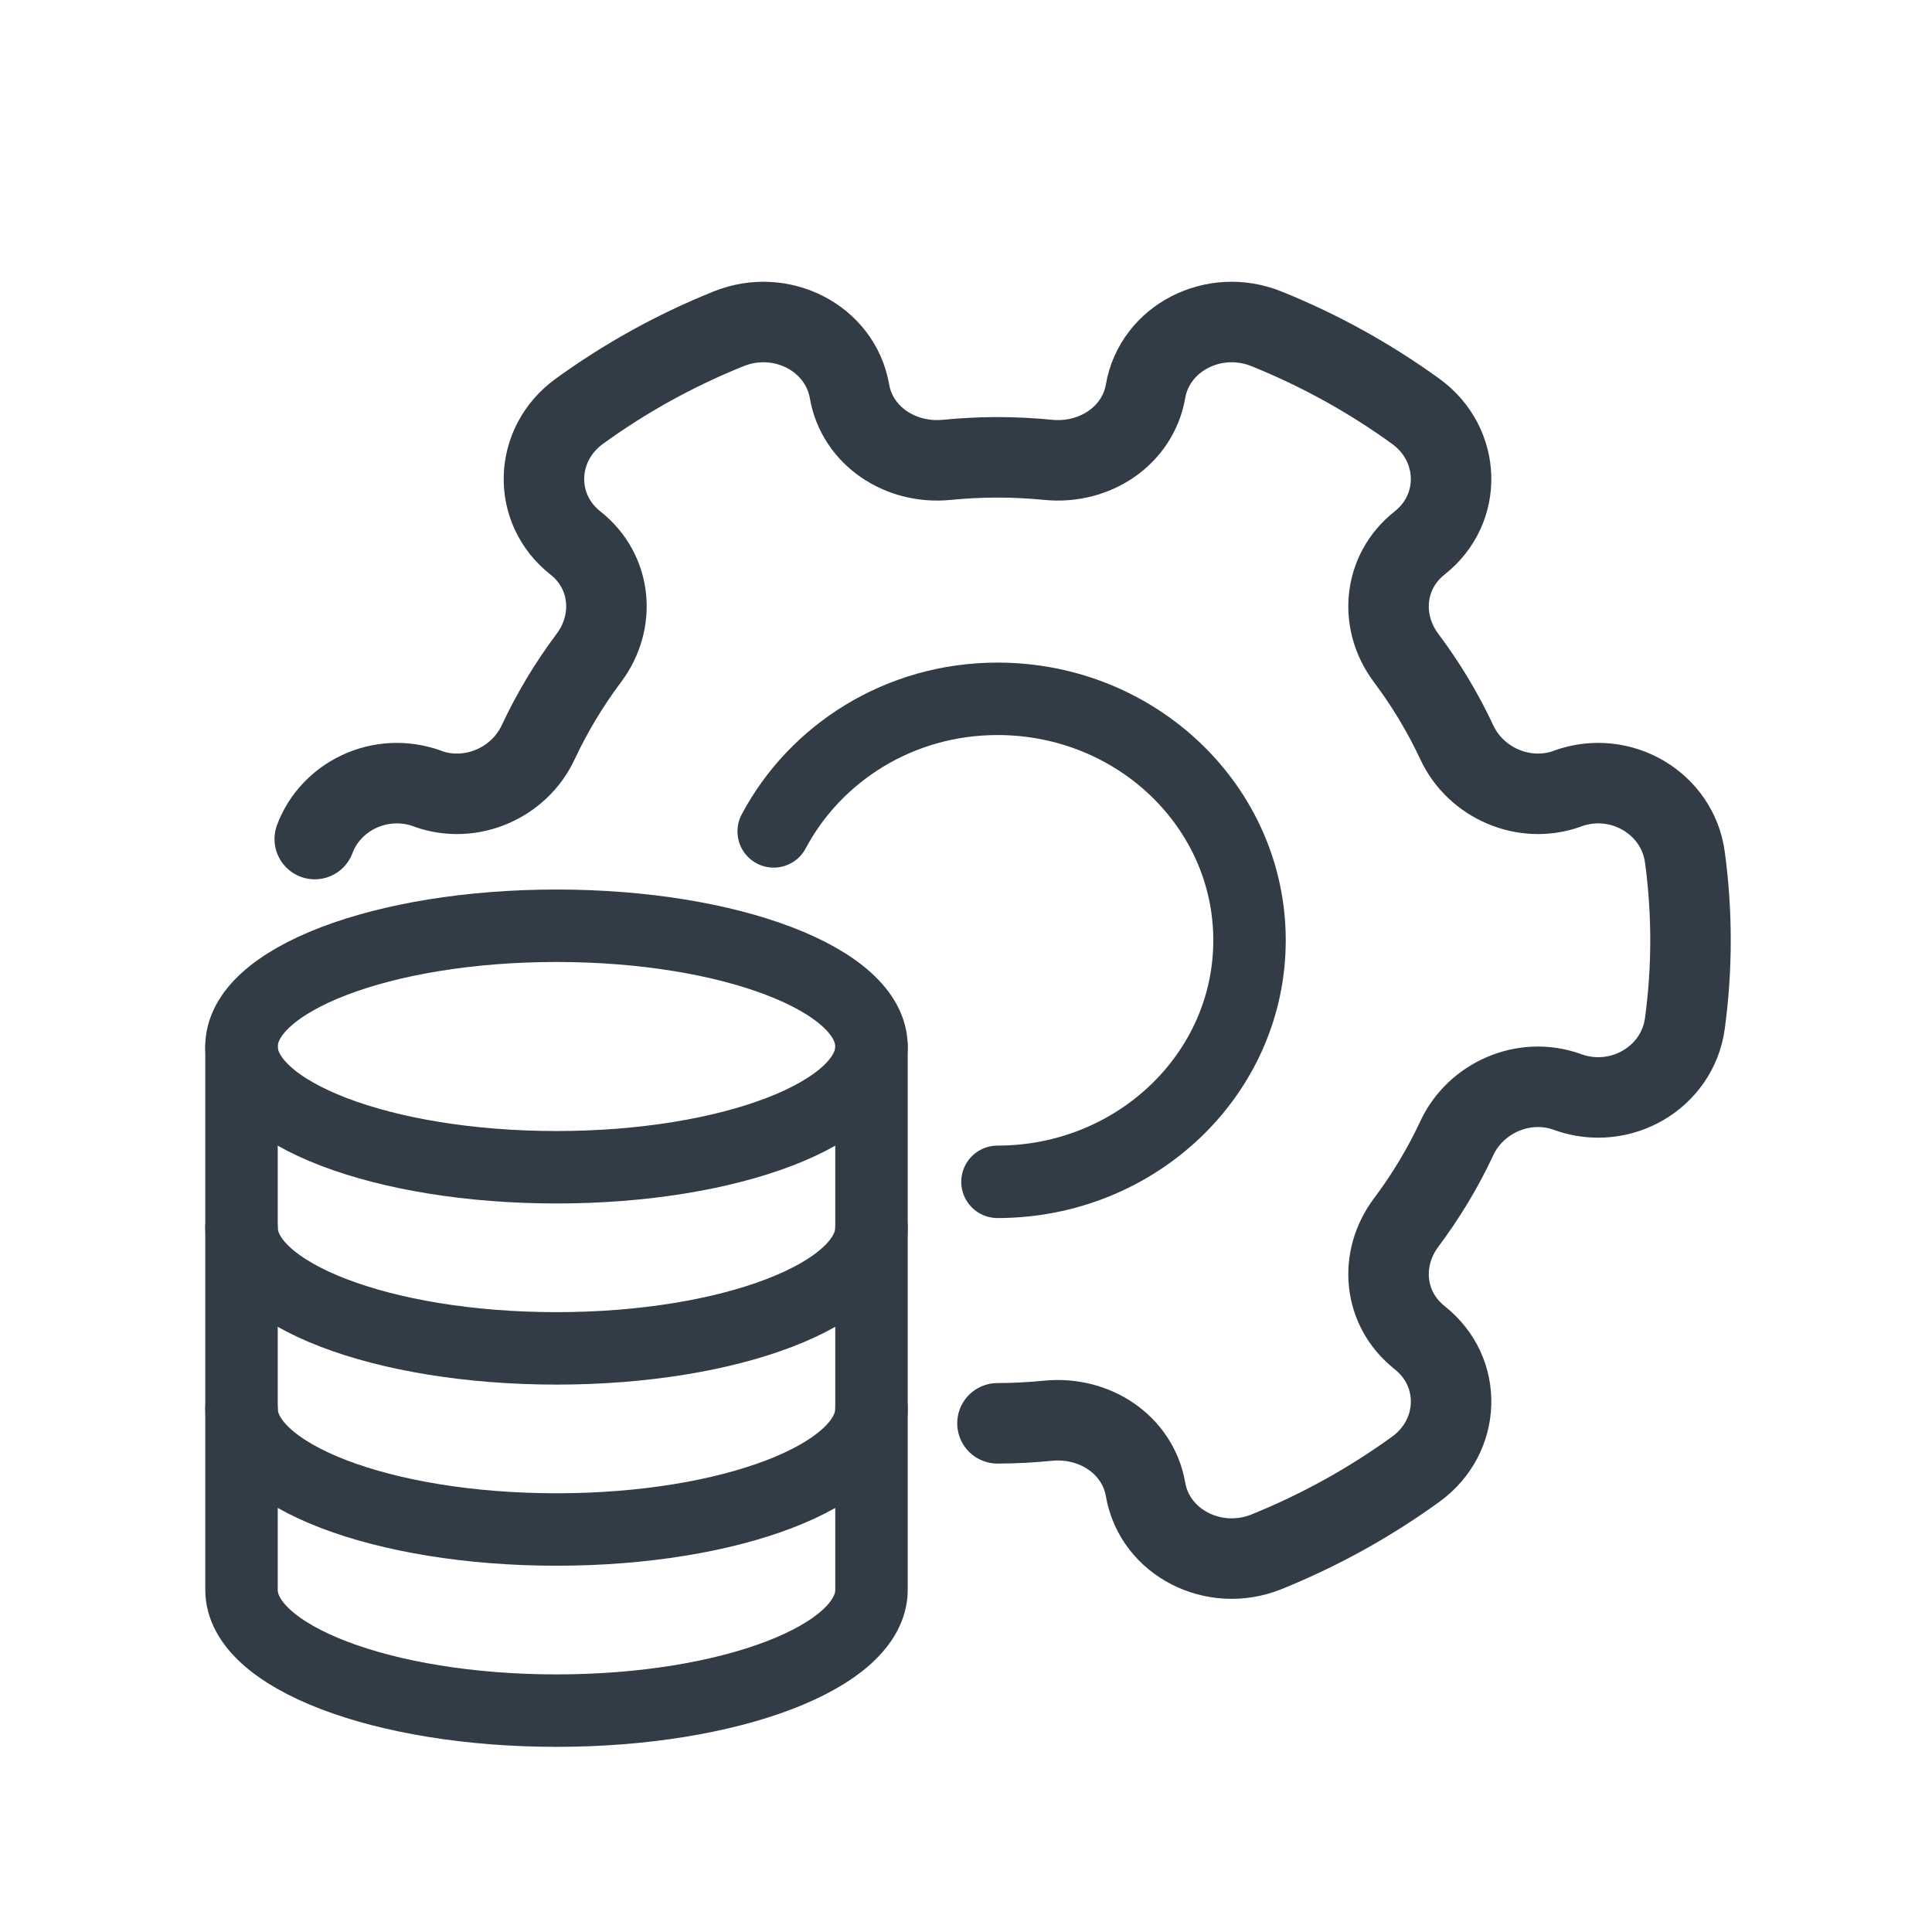
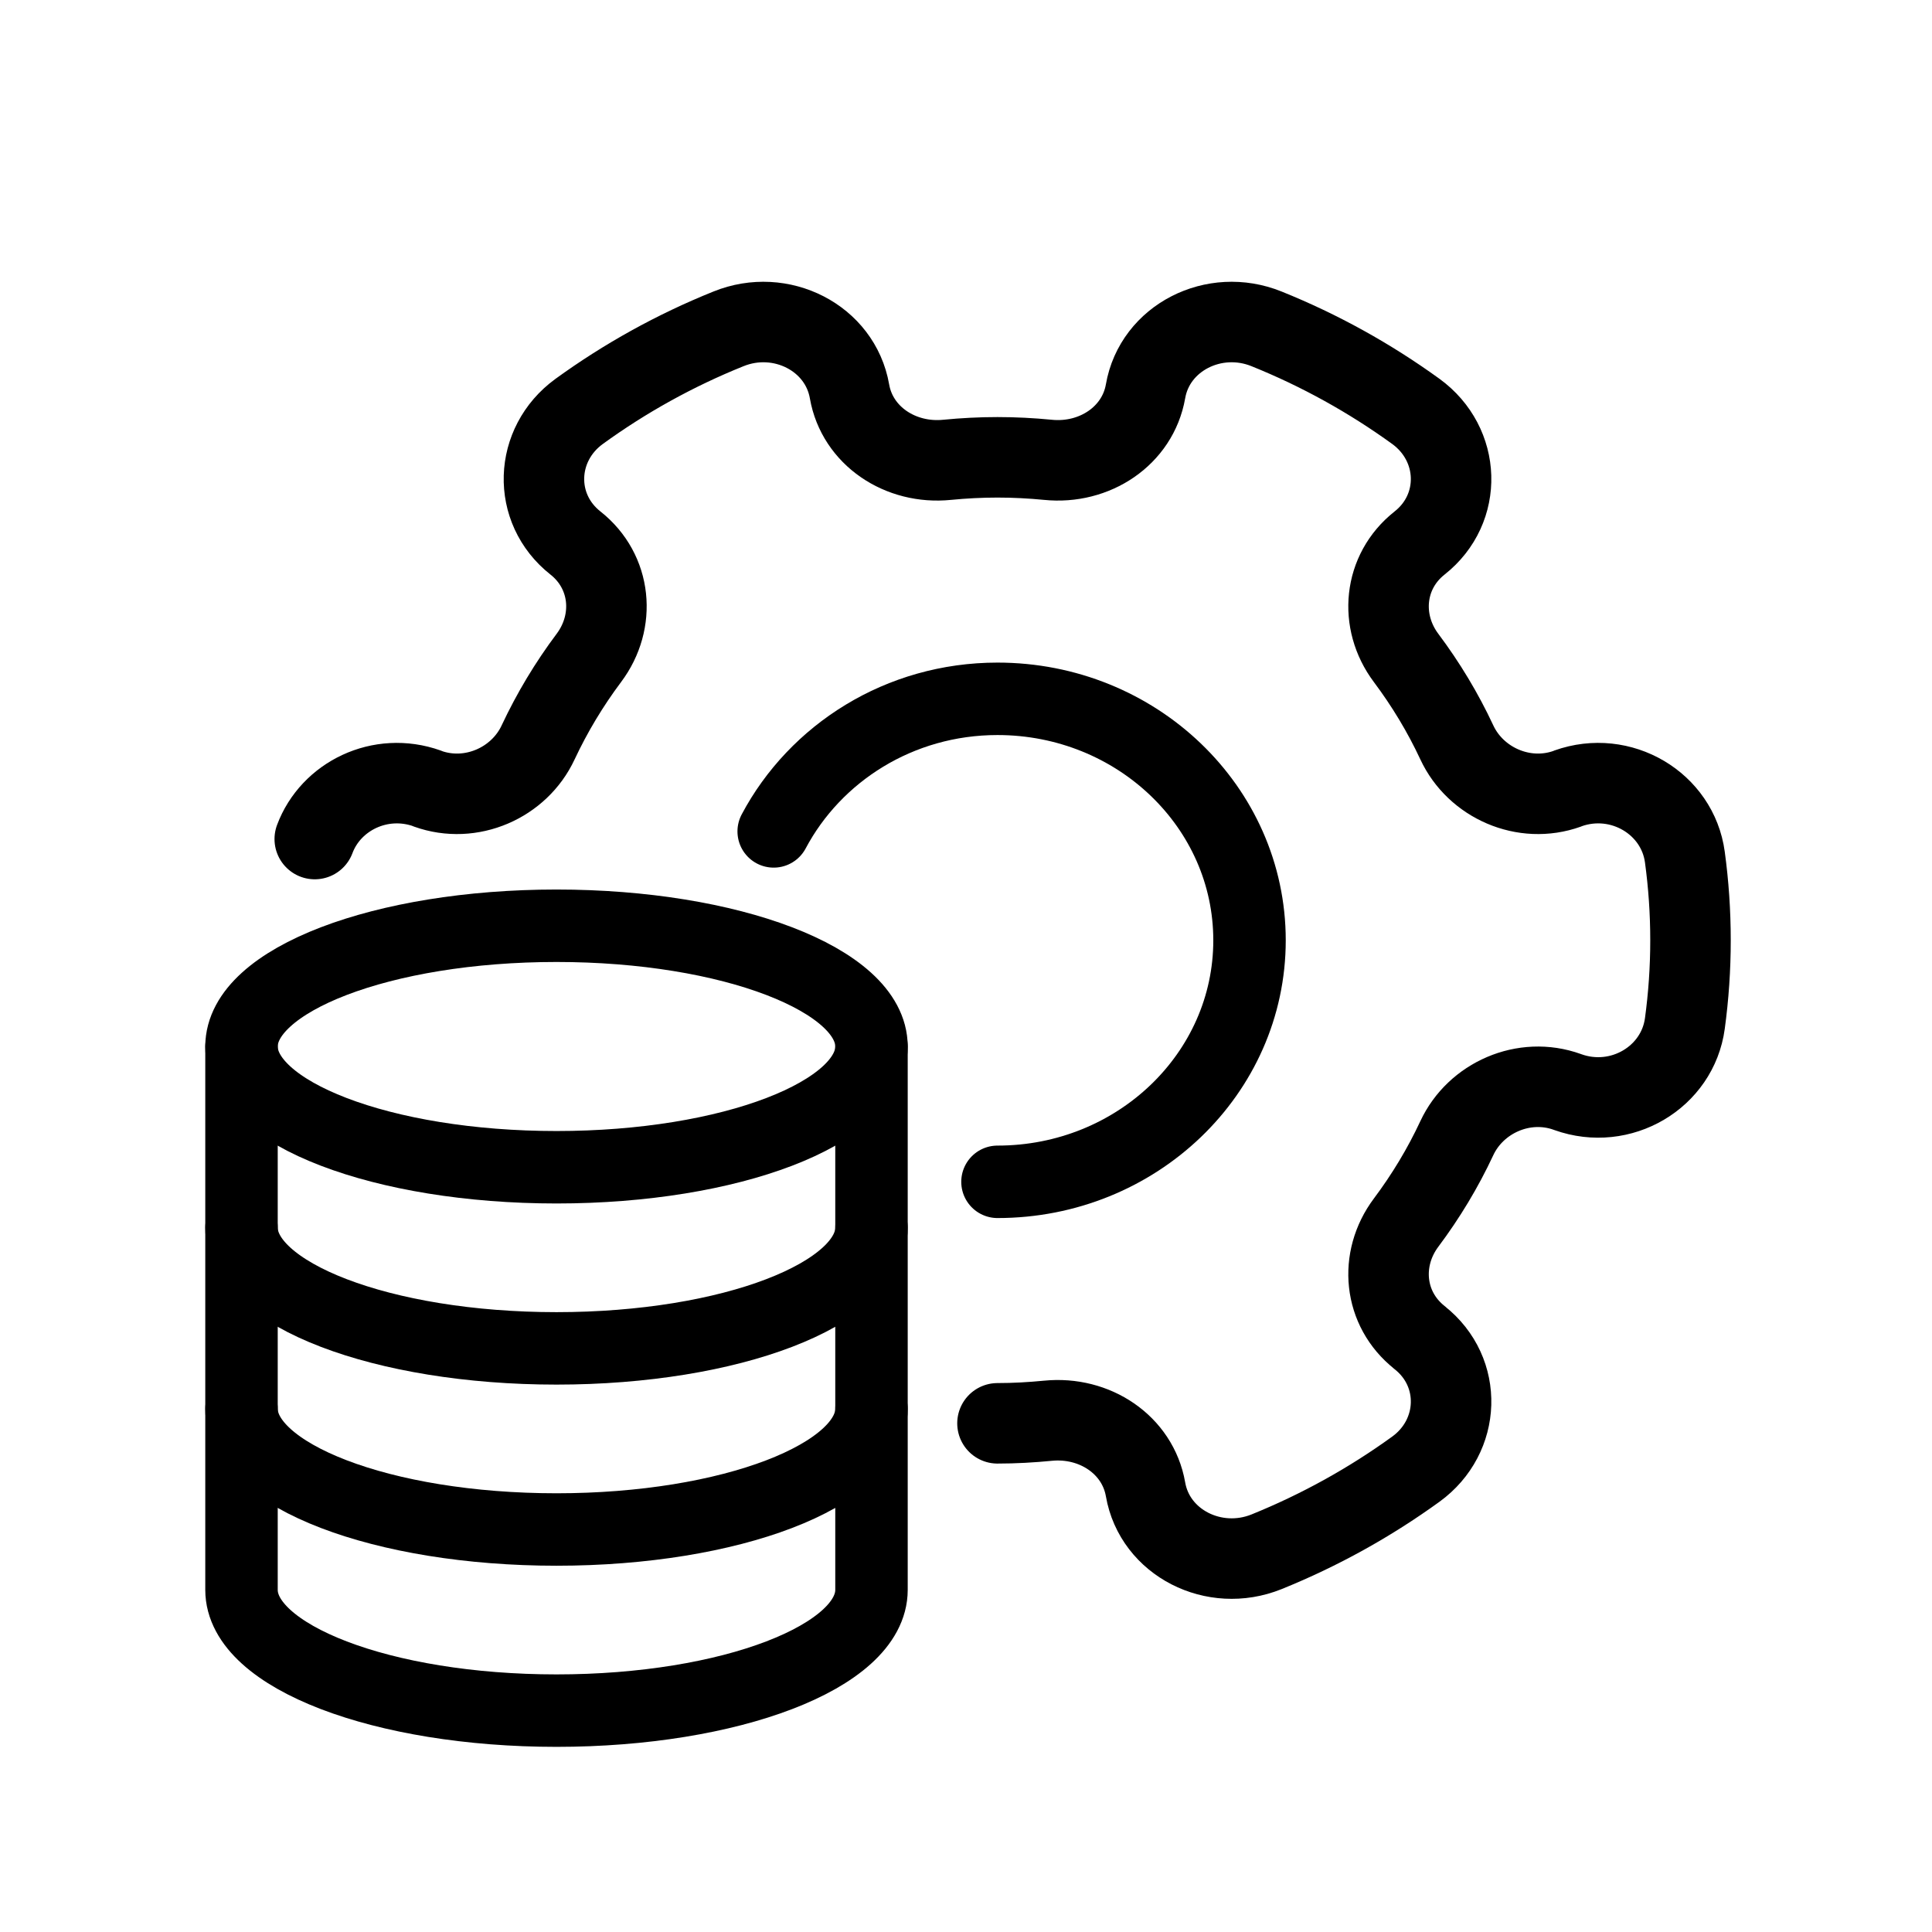
<svg xmlns="http://www.w3.org/2000/svg" width="24px" height="24px" viewBox="0 0 24 24" version="1.1">
  <g id="schema_icon" stroke="none" stroke-width="1" fill="none" fill-rule="evenodd">
    <g>
      <rect id="Rectangle-Copy-3" x="0" y="0" width="24" height="24" />
-       <g id="Gear-&amp;-Data" stroke-linecap="round" stroke-linejoin="round" transform="translate(3, 4)" stroke="#323C47">
+       <g id="Gear-&amp;-Data" stroke-linecap="round" stroke-linejoin="round" transform="translate(3, 4)" stroke="currentColor">
        <path d="M7.826,9 L7.826,15.75 C7.826,16.578 6.074,17.25 3.913,17.25 C1.752,17.25 0,16.578 0,15.75 L0,9" id="Stroke-4693" stroke-width="0.9" />
        <path d="M9.391,13.681 C9.603,13.681 9.811,13.669 10.017,13.649 C10.598,13.591 11.133,13.947 11.23,14.5 C11.345,15.166 12.083,15.539 12.733,15.277 C13.398,15.008 14.02,14.662 14.589,14.25 C15.149,13.843 15.178,13.044 14.634,12.616 L14.634,12.615 C14.185,12.26 14.128,11.641 14.467,11.188 C14.712,10.861 14.924,10.51 15.097,10.139 C15.331,9.637 15.931,9.37 16.469,9.564 L16.477,9.567 C17.135,9.802 17.84,9.382 17.93,8.714 C17.976,8.376 18,8.031 18,7.681 C18,7.33 17.976,6.985 17.93,6.647 C17.84,5.98 17.135,5.559 16.477,5.794 L16.469,5.798 C15.931,5.991 15.331,5.725 15.097,5.222 C14.924,4.851 14.712,4.5 14.467,4.173 C14.128,3.721 14.185,3.101 14.634,2.746 L14.634,2.746 C15.178,2.317 15.149,1.519 14.589,1.111 C14.02,0.699 13.398,0.353 12.733,0.085 C12.083,-0.178 11.345,0.196 11.23,0.862 C11.133,1.414 10.598,1.771 10.017,1.712 C9.811,1.692 9.603,1.681 9.391,1.681 C9.18,1.681 8.971,1.692 8.766,1.712 C8.185,1.771 7.649,1.414 7.553,0.862 C7.437,0.196 6.7,-0.178 6.05,0.085 C5.384,0.353 4.762,0.699 4.194,1.111 C3.634,1.519 3.605,2.317 4.149,2.746 L4.149,2.746 C4.598,3.101 4.654,3.721 4.315,4.173 C4.07,4.5 3.859,4.851 3.685,5.222 C3.451,5.725 2.852,5.991 2.313,5.798 L2.306,5.794 C1.725,5.587 1.109,5.89 0.91,6.423" id="Stroke-4691" />
        <path d="M7.826,9 C7.826,9.828 6.074,10.5 3.913,10.5 C1.752,10.5 0,9.828 0,9 C0,8.172 1.752,7.5 3.913,7.5 C6.074,7.5 7.826,8.172 7.826,9 Z" id="Stroke-4683" stroke-width="0.9" />
        <path d="M7.826,11.25 C7.826,12.078 6.074,12.75 3.913,12.75 C1.752,12.75 0,12.078 0,11.25" id="Stroke-4685" stroke-width="0.9" />
        <path d="M7.826,13.5 C7.826,14.328 6.074,15 3.913,15 C1.752,15 0,14.328 0,13.5" id="Stroke-4687" stroke-width="0.9" />
        <path d="M9.391,10.681 C11.12,10.681 12.522,9.337 12.522,7.681 C12.522,6.024 11.12,4.681 9.391,4.681 C8.173,4.681 7.128,5.355 6.611,6.328" id="Stroke-4689" stroke-width="0.9" />
      </g>
    </g>
  </g>
</svg>
